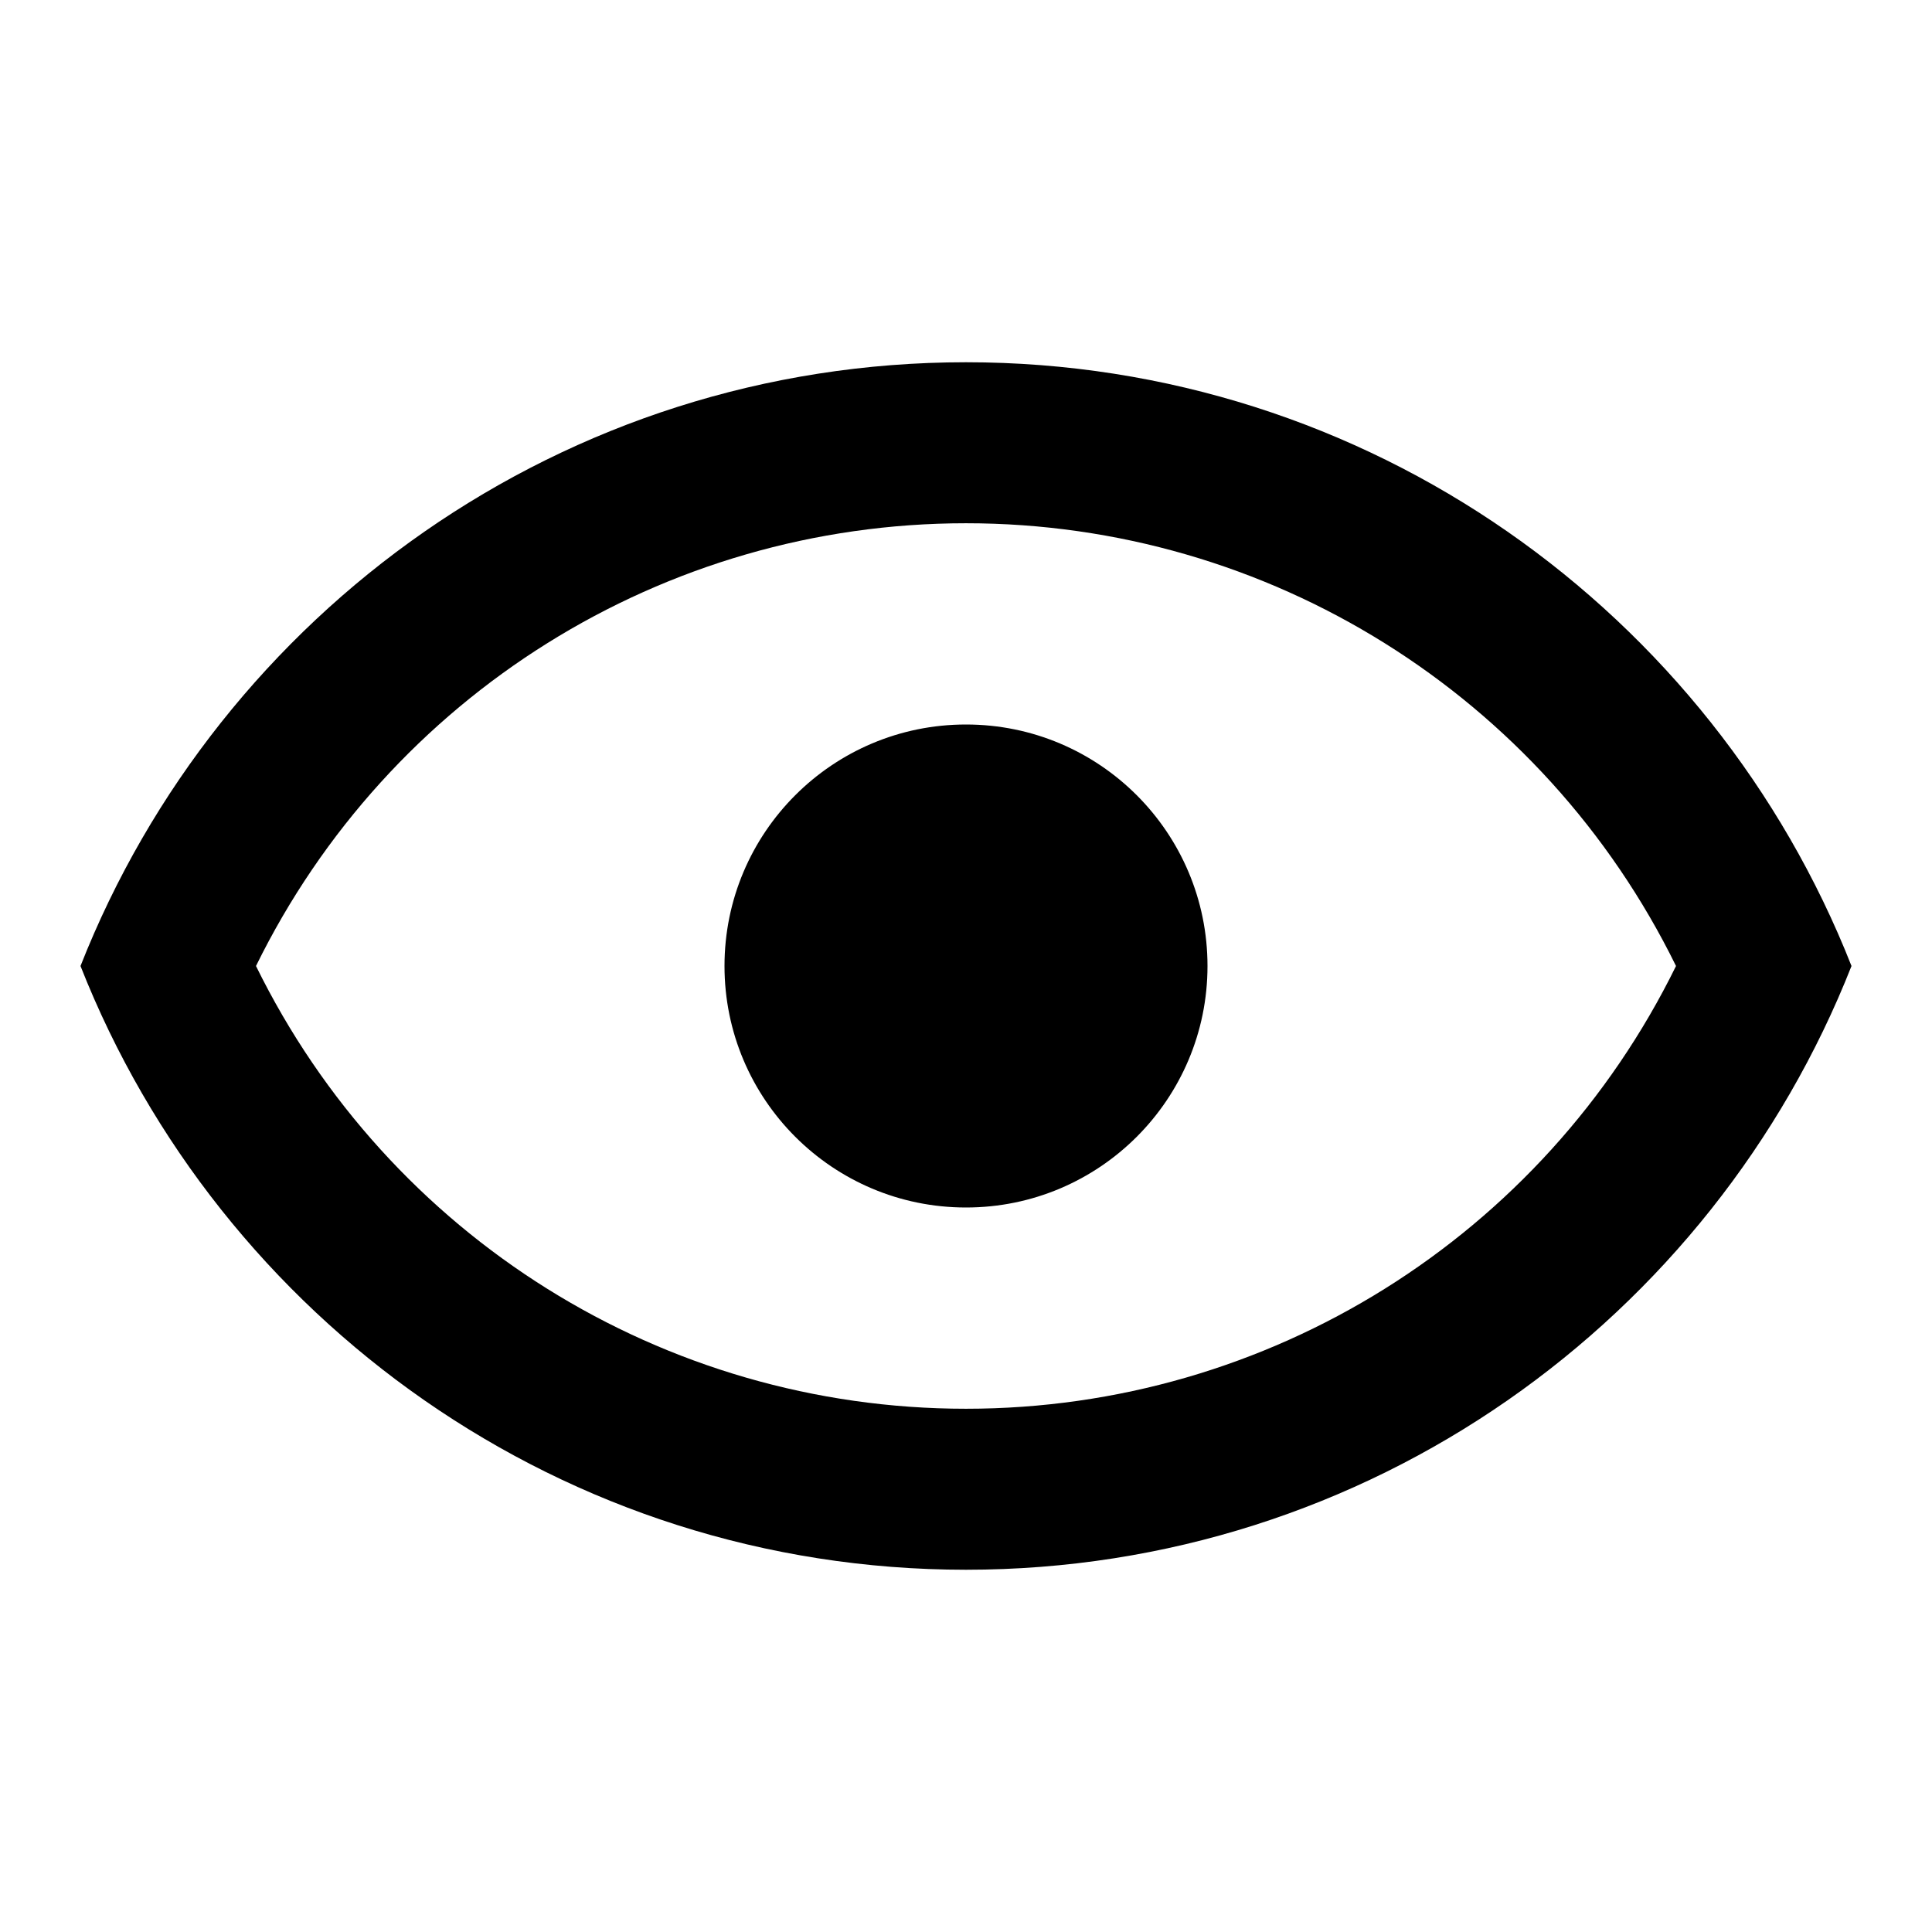
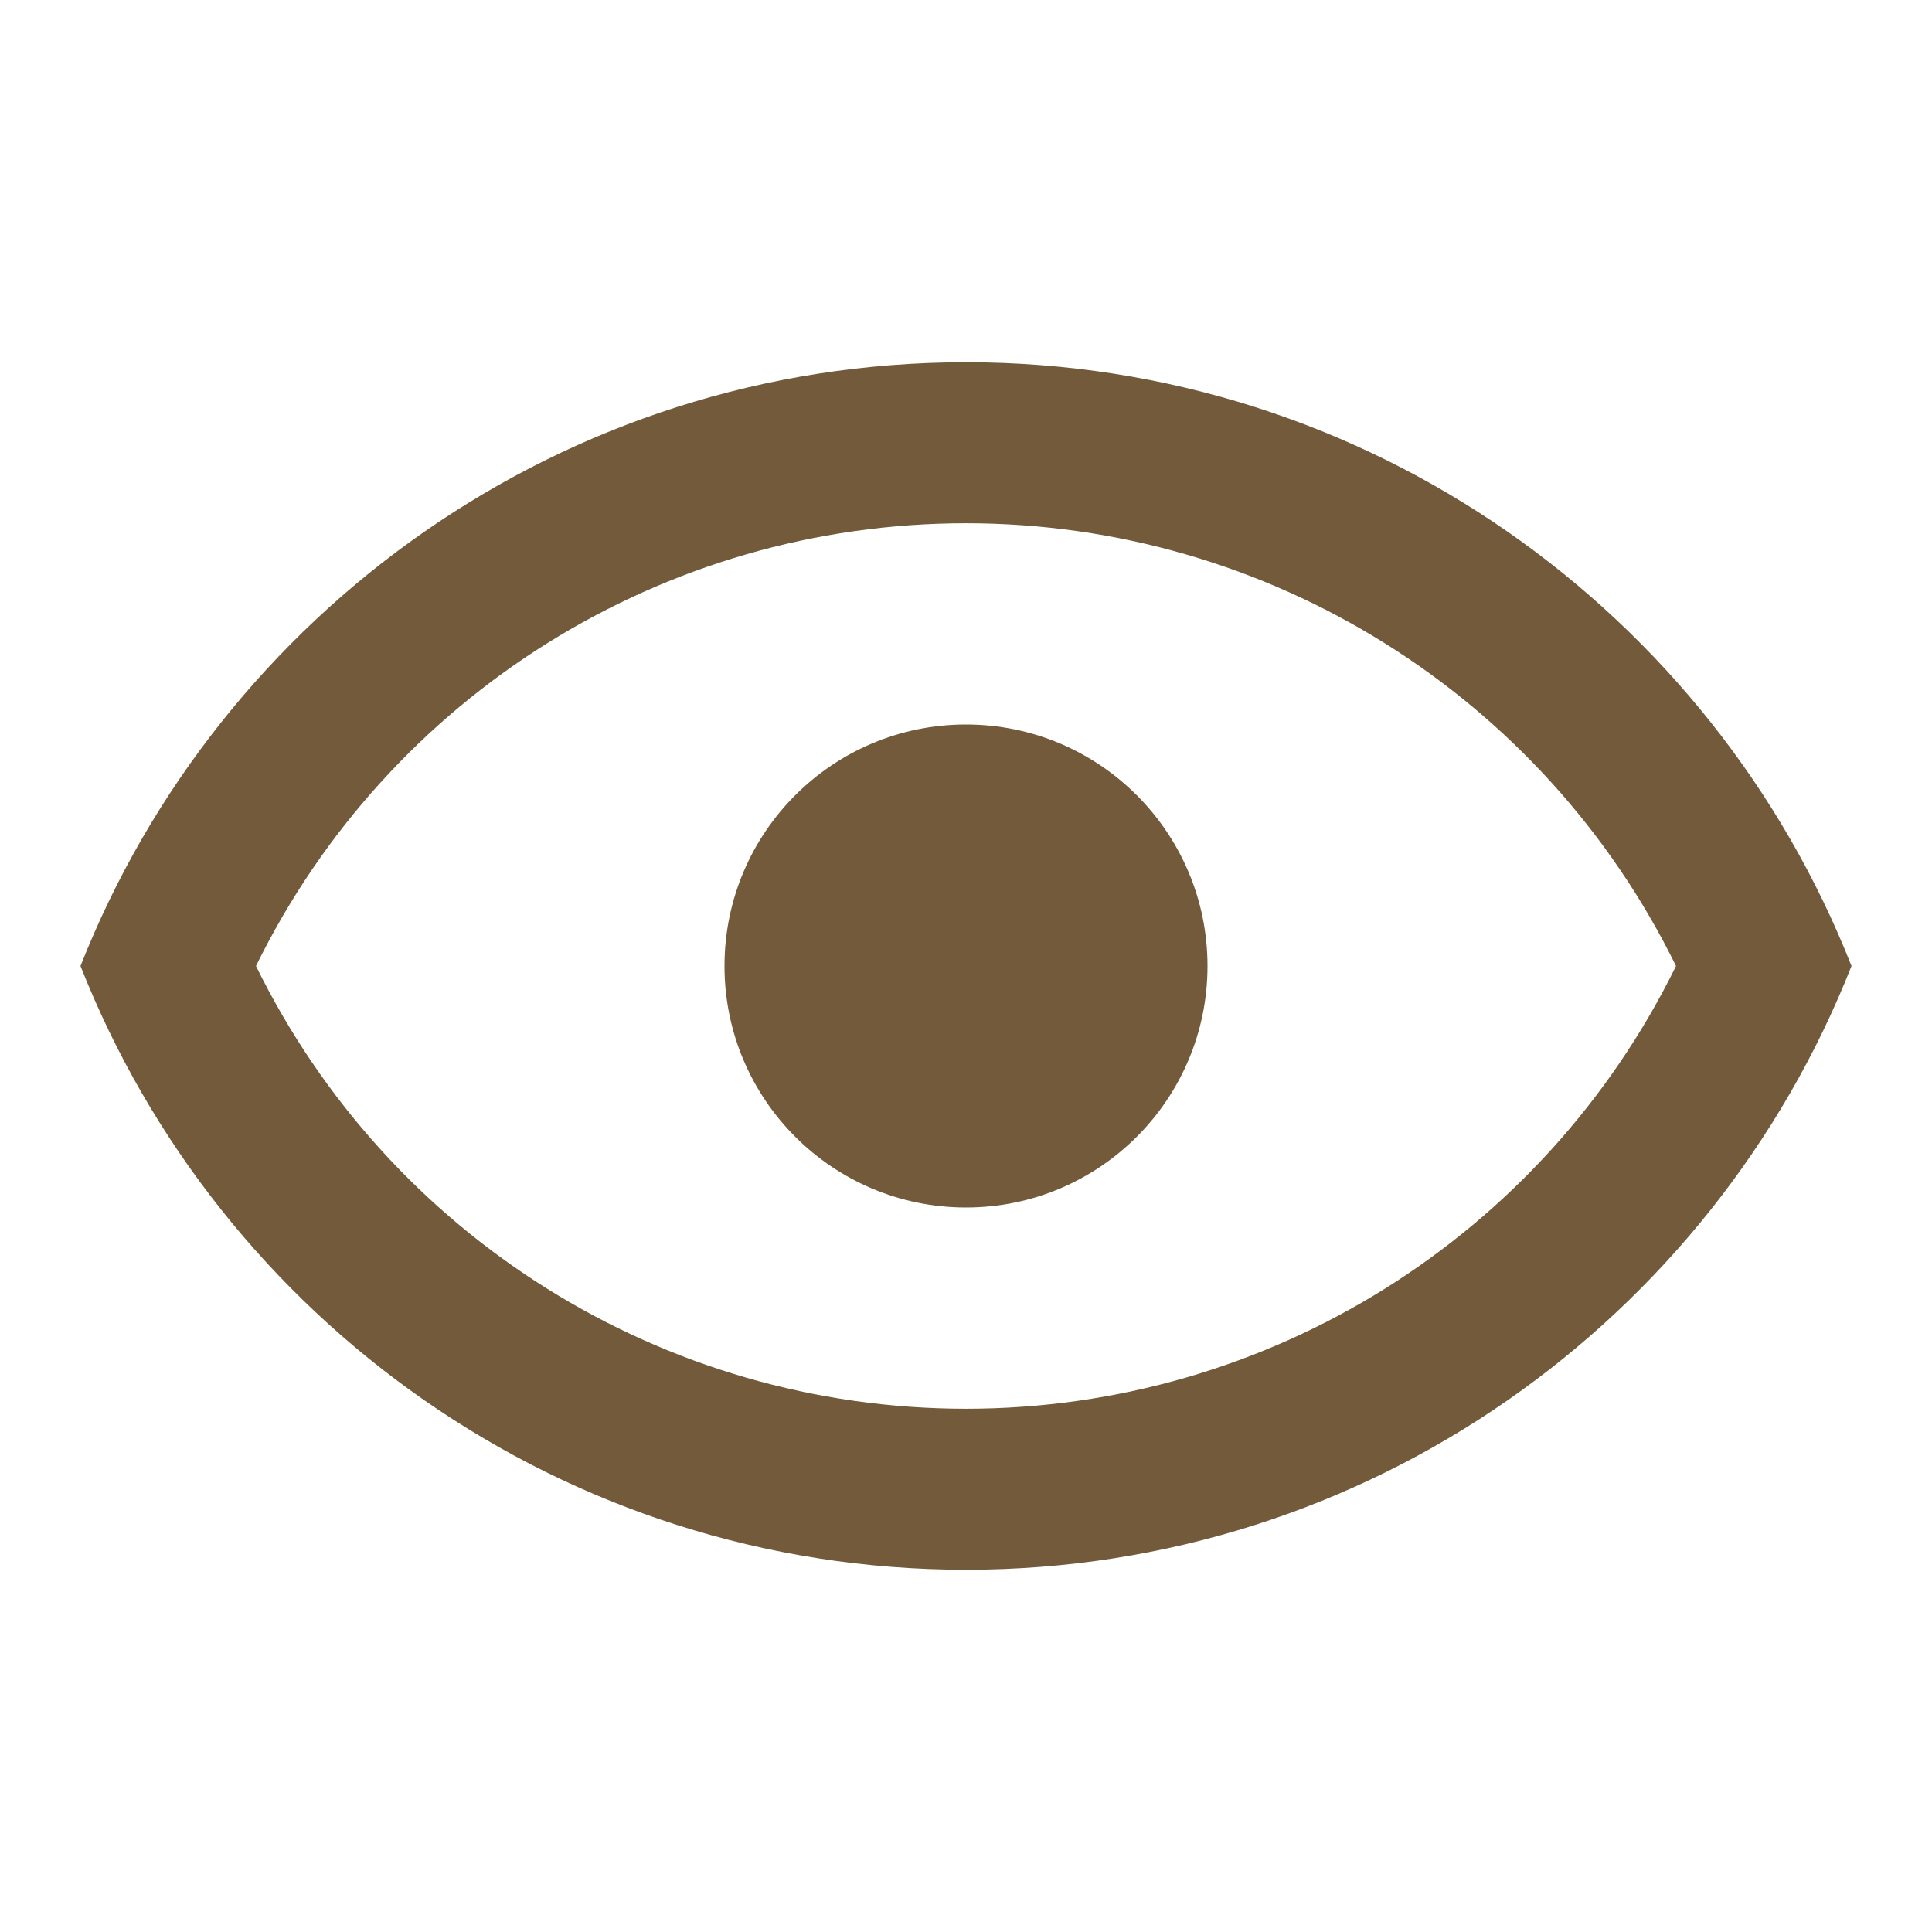
- <svg xmlns="http://www.w3.org/2000/svg" viewBox="0 0 24 24">
+ <svg xmlns="http://www.w3.org/2000/svg" fill="rgb(114, 90, 58)" viewBox="0 0 24 24">
  <path d="M12,9A3,3 0 0,1 15,12A3,3 0 0,1 12,15A3,3 0 0,1 9,12A3,3 0 0,1 12,9M12,4.5C17,4.5 21.27,7.61 23,12C21.27,16.39 17,19.5 12,19.5C7,19.5 2.73,16.39 1,12C2.73,7.61 7,4.5 12,4.5M3.18,12C4.83,15.36 8.24,17.5 12,17.5C15.76,17.5 19.17,15.36 20.82,12C19.17,8.64 15.76,6.5 12,6.5C8.24,6.5 4.83,8.64 3.18,12Z" />
</svg>
